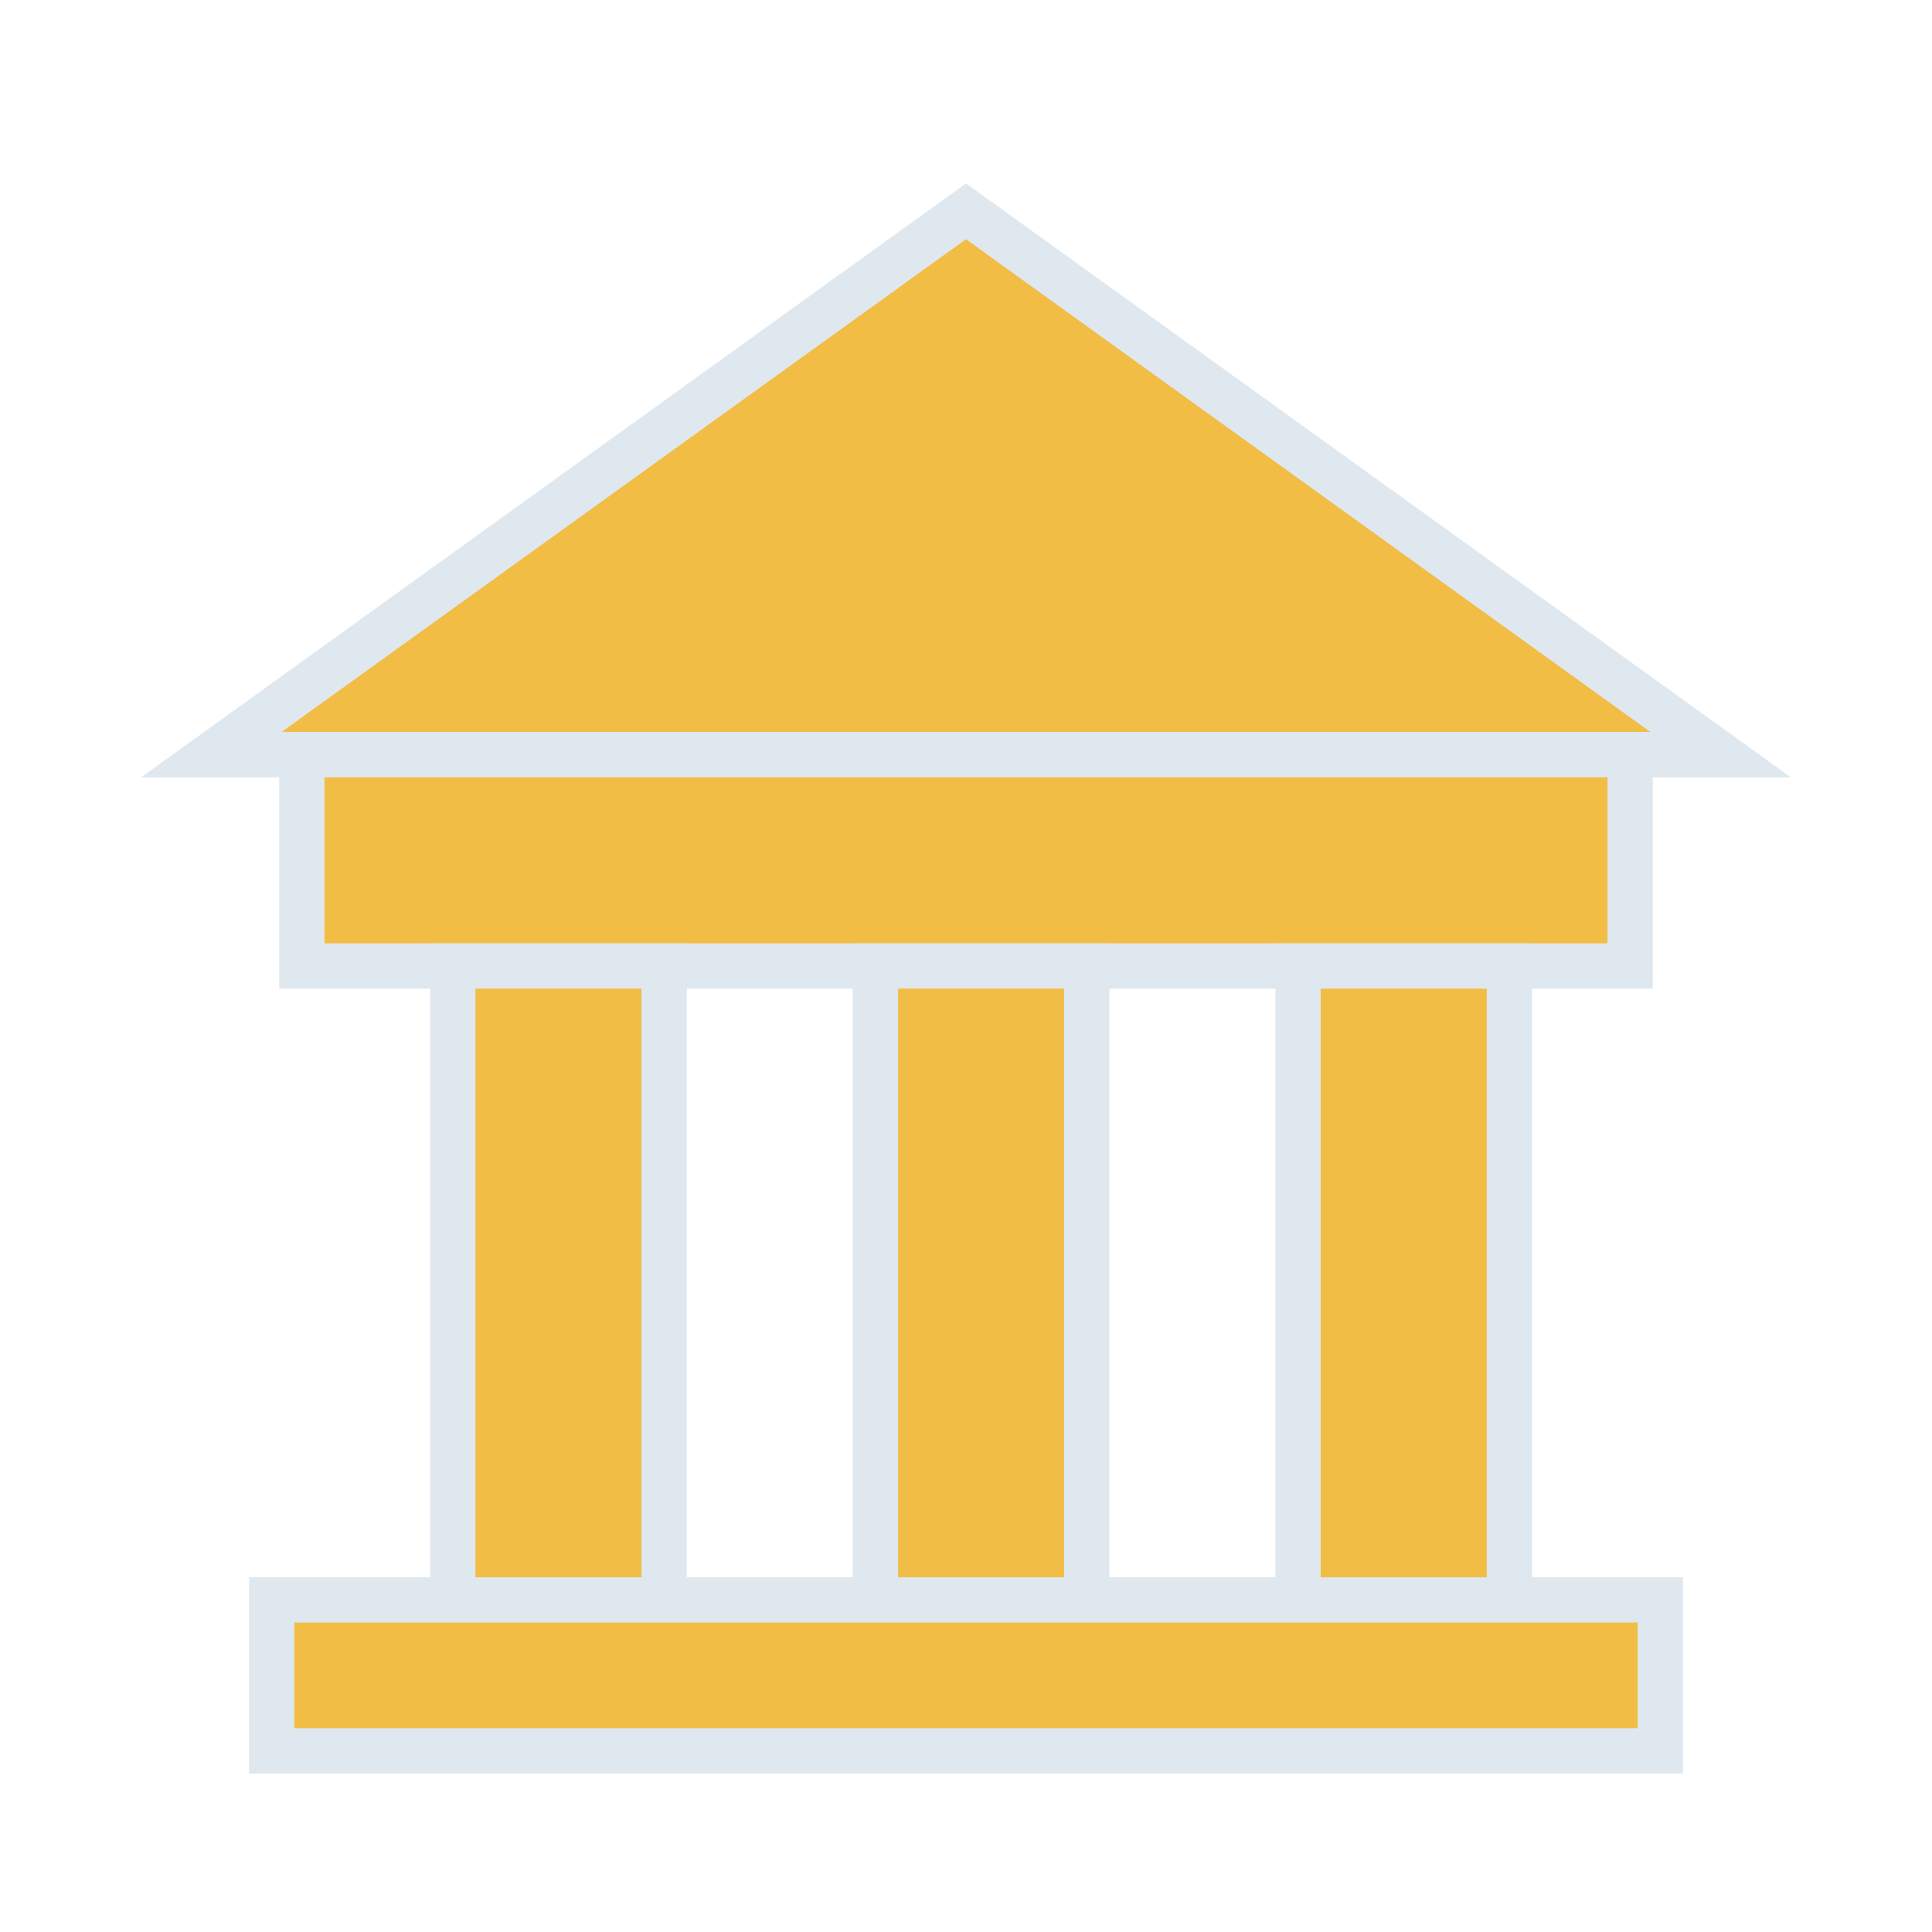
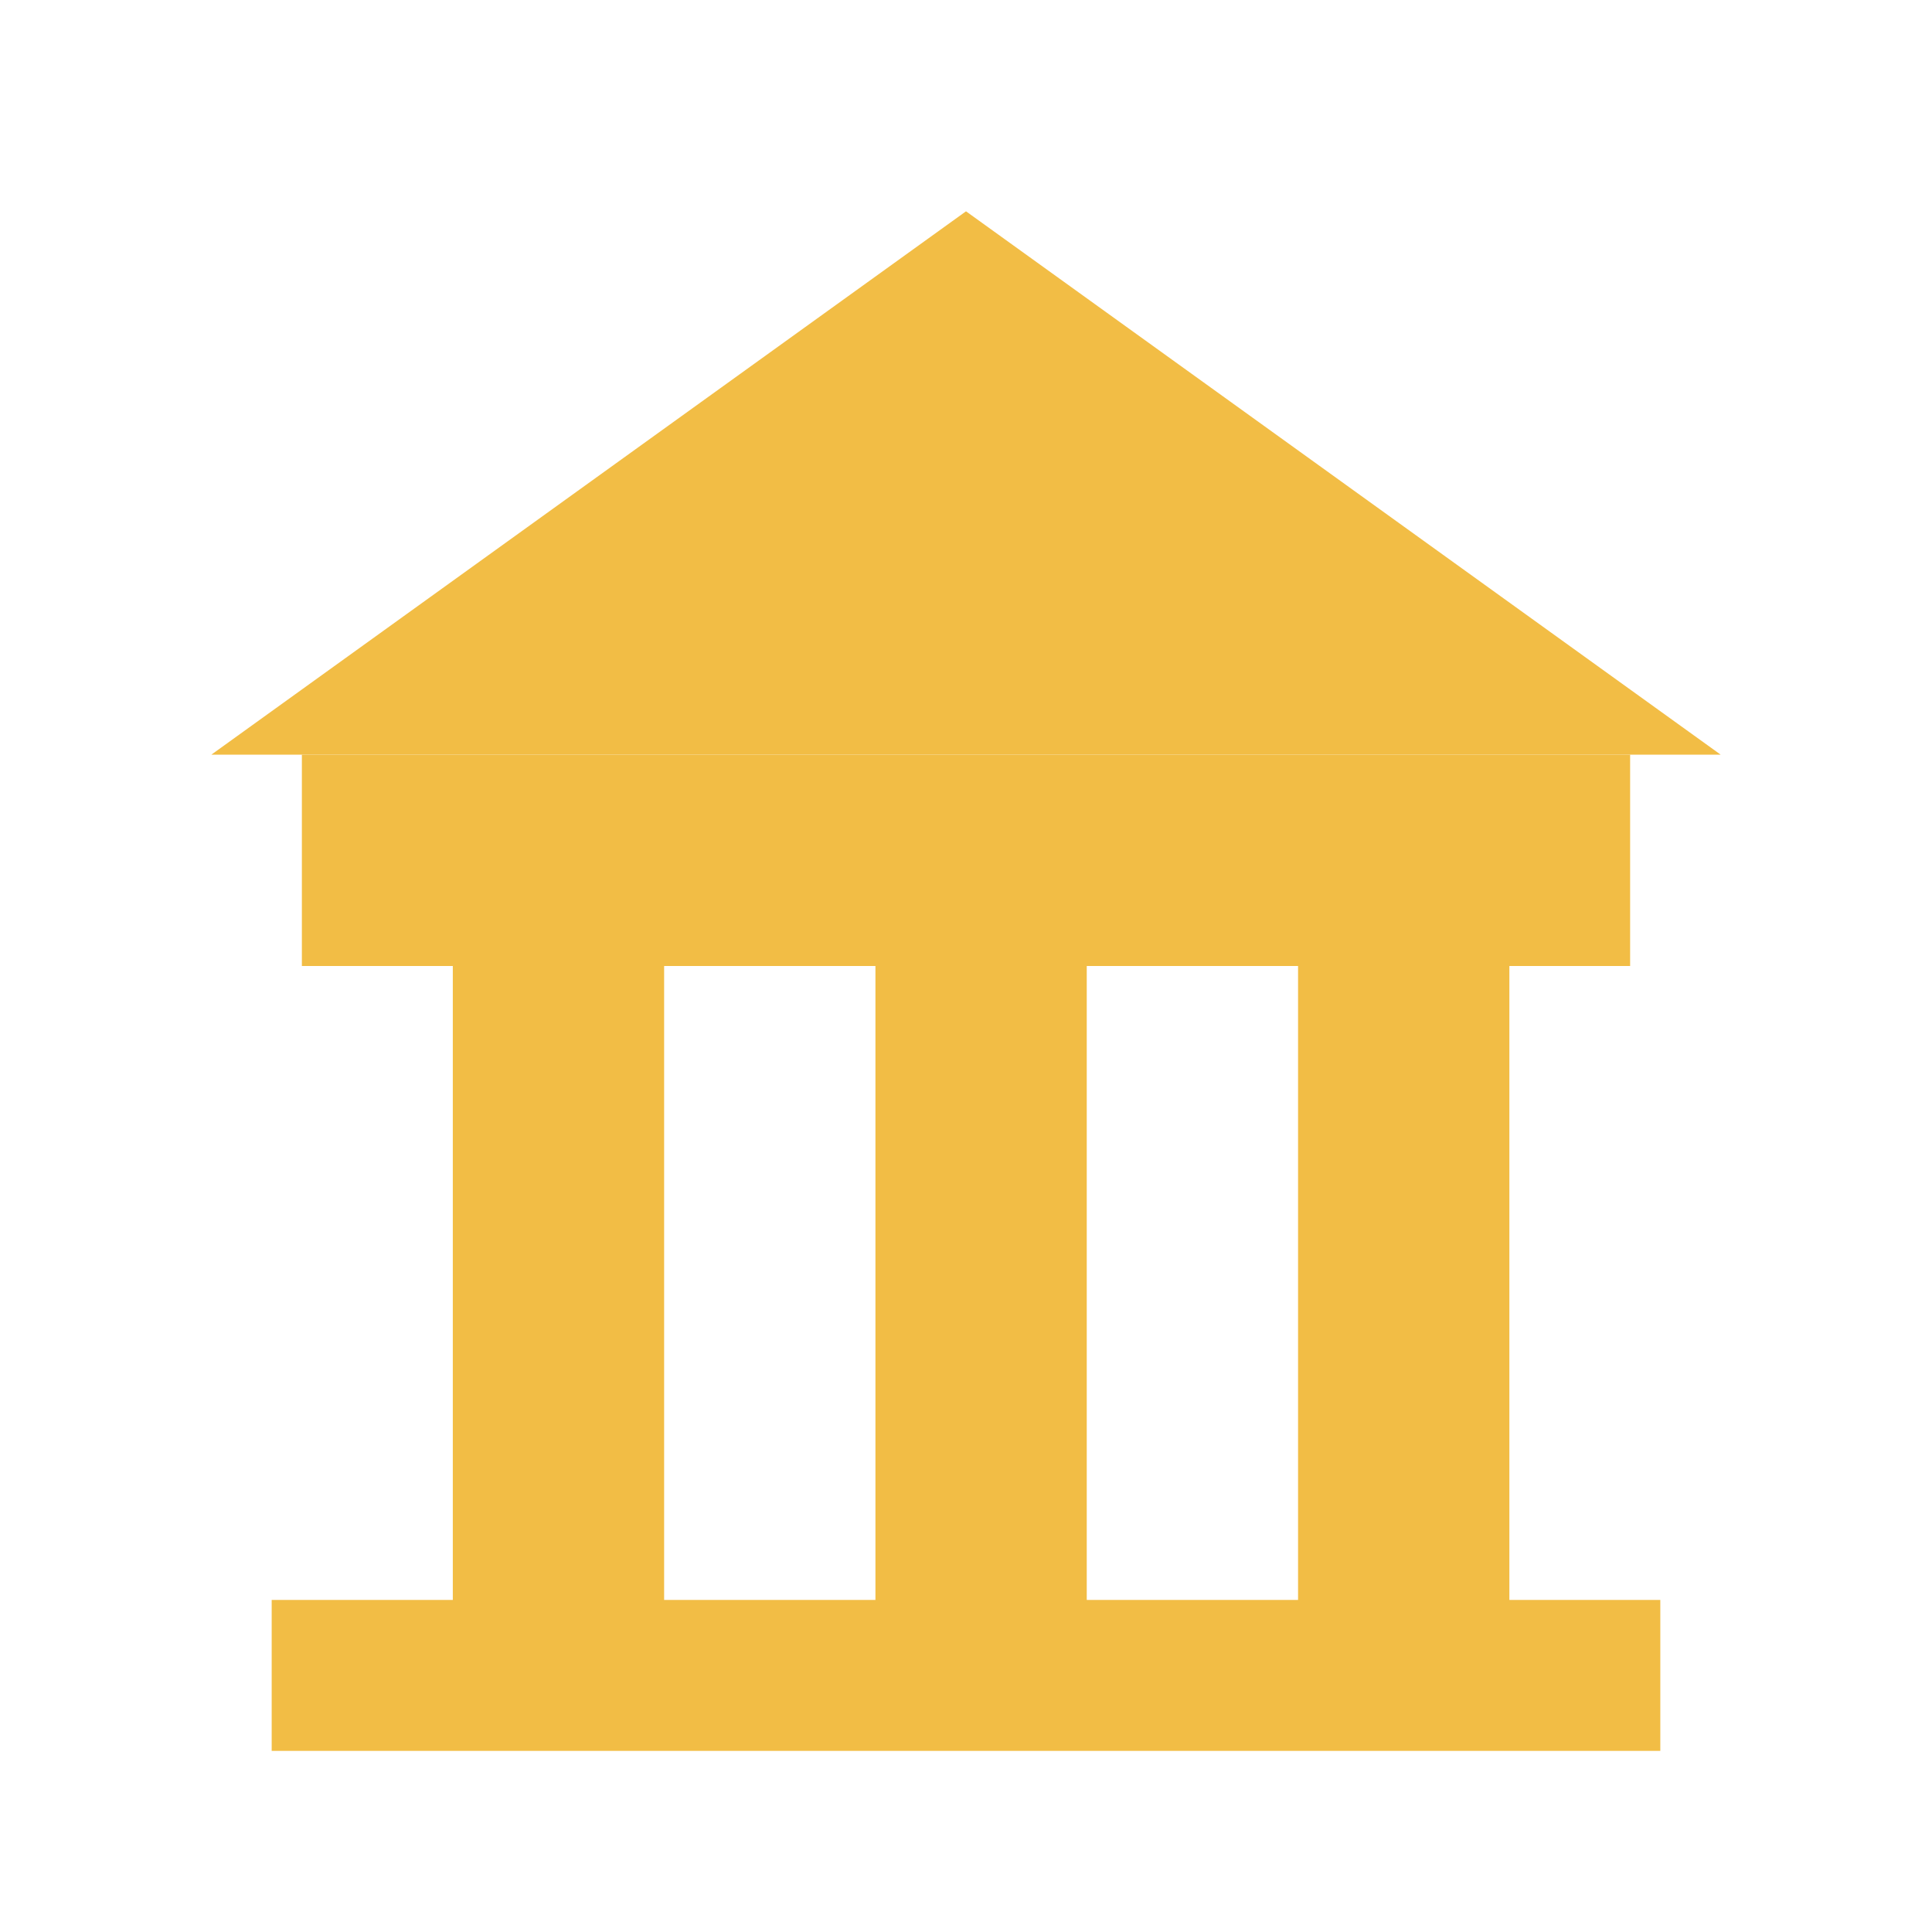
<svg xmlns="http://www.w3.org/2000/svg" viewBox="0 0 64 64" width="256" height="256">
  <style>
svg {
  display:block;
  width:256px;
  height:256px;
  color:#e8eef5;
  overflow:visible;
}
.stroke {
  fill:none;
  stroke:#dfe7ef !important;
-   stroke-width:3.2;
+   stroke-width:2.0;
  stroke-linecap:round;
  stroke-linejoin:round;
}
.thin {
  fill:none;
  stroke:#dfe7ef !important;
-   stroke-width:2.2;
+   stroke-width:1.25;
  stroke-linecap:round;
  stroke-linejoin:round;
}
.fill {
  fill:#e8eef5 !important;
  stroke:none;
}
.soft {
  fill:rgba(232,238,245,.13) !important;
  stroke:#dfe7ef !important;
-   stroke-width:2.4;
+   stroke-width:1.0;
}
.gold,.blue,.green,.brown,.purple,.water,.sand,.stone {
  fill:#f2bd45 !important;
-   stroke:#dfe7ef !important;
-   stroke-width:1.5;
+   stroke:none !important;
}
</style>
  <path class="sand" d="m32 7 25 18H7Z" />
  <path class="gold" d="M10 25h44v7H10Z" />
  <path class="sand" d="M15 32h7v21h-7Zm14 0h7v21h-7Zm14 0h7v21h-7ZM9 53h46v5H9Z" />
</svg>
